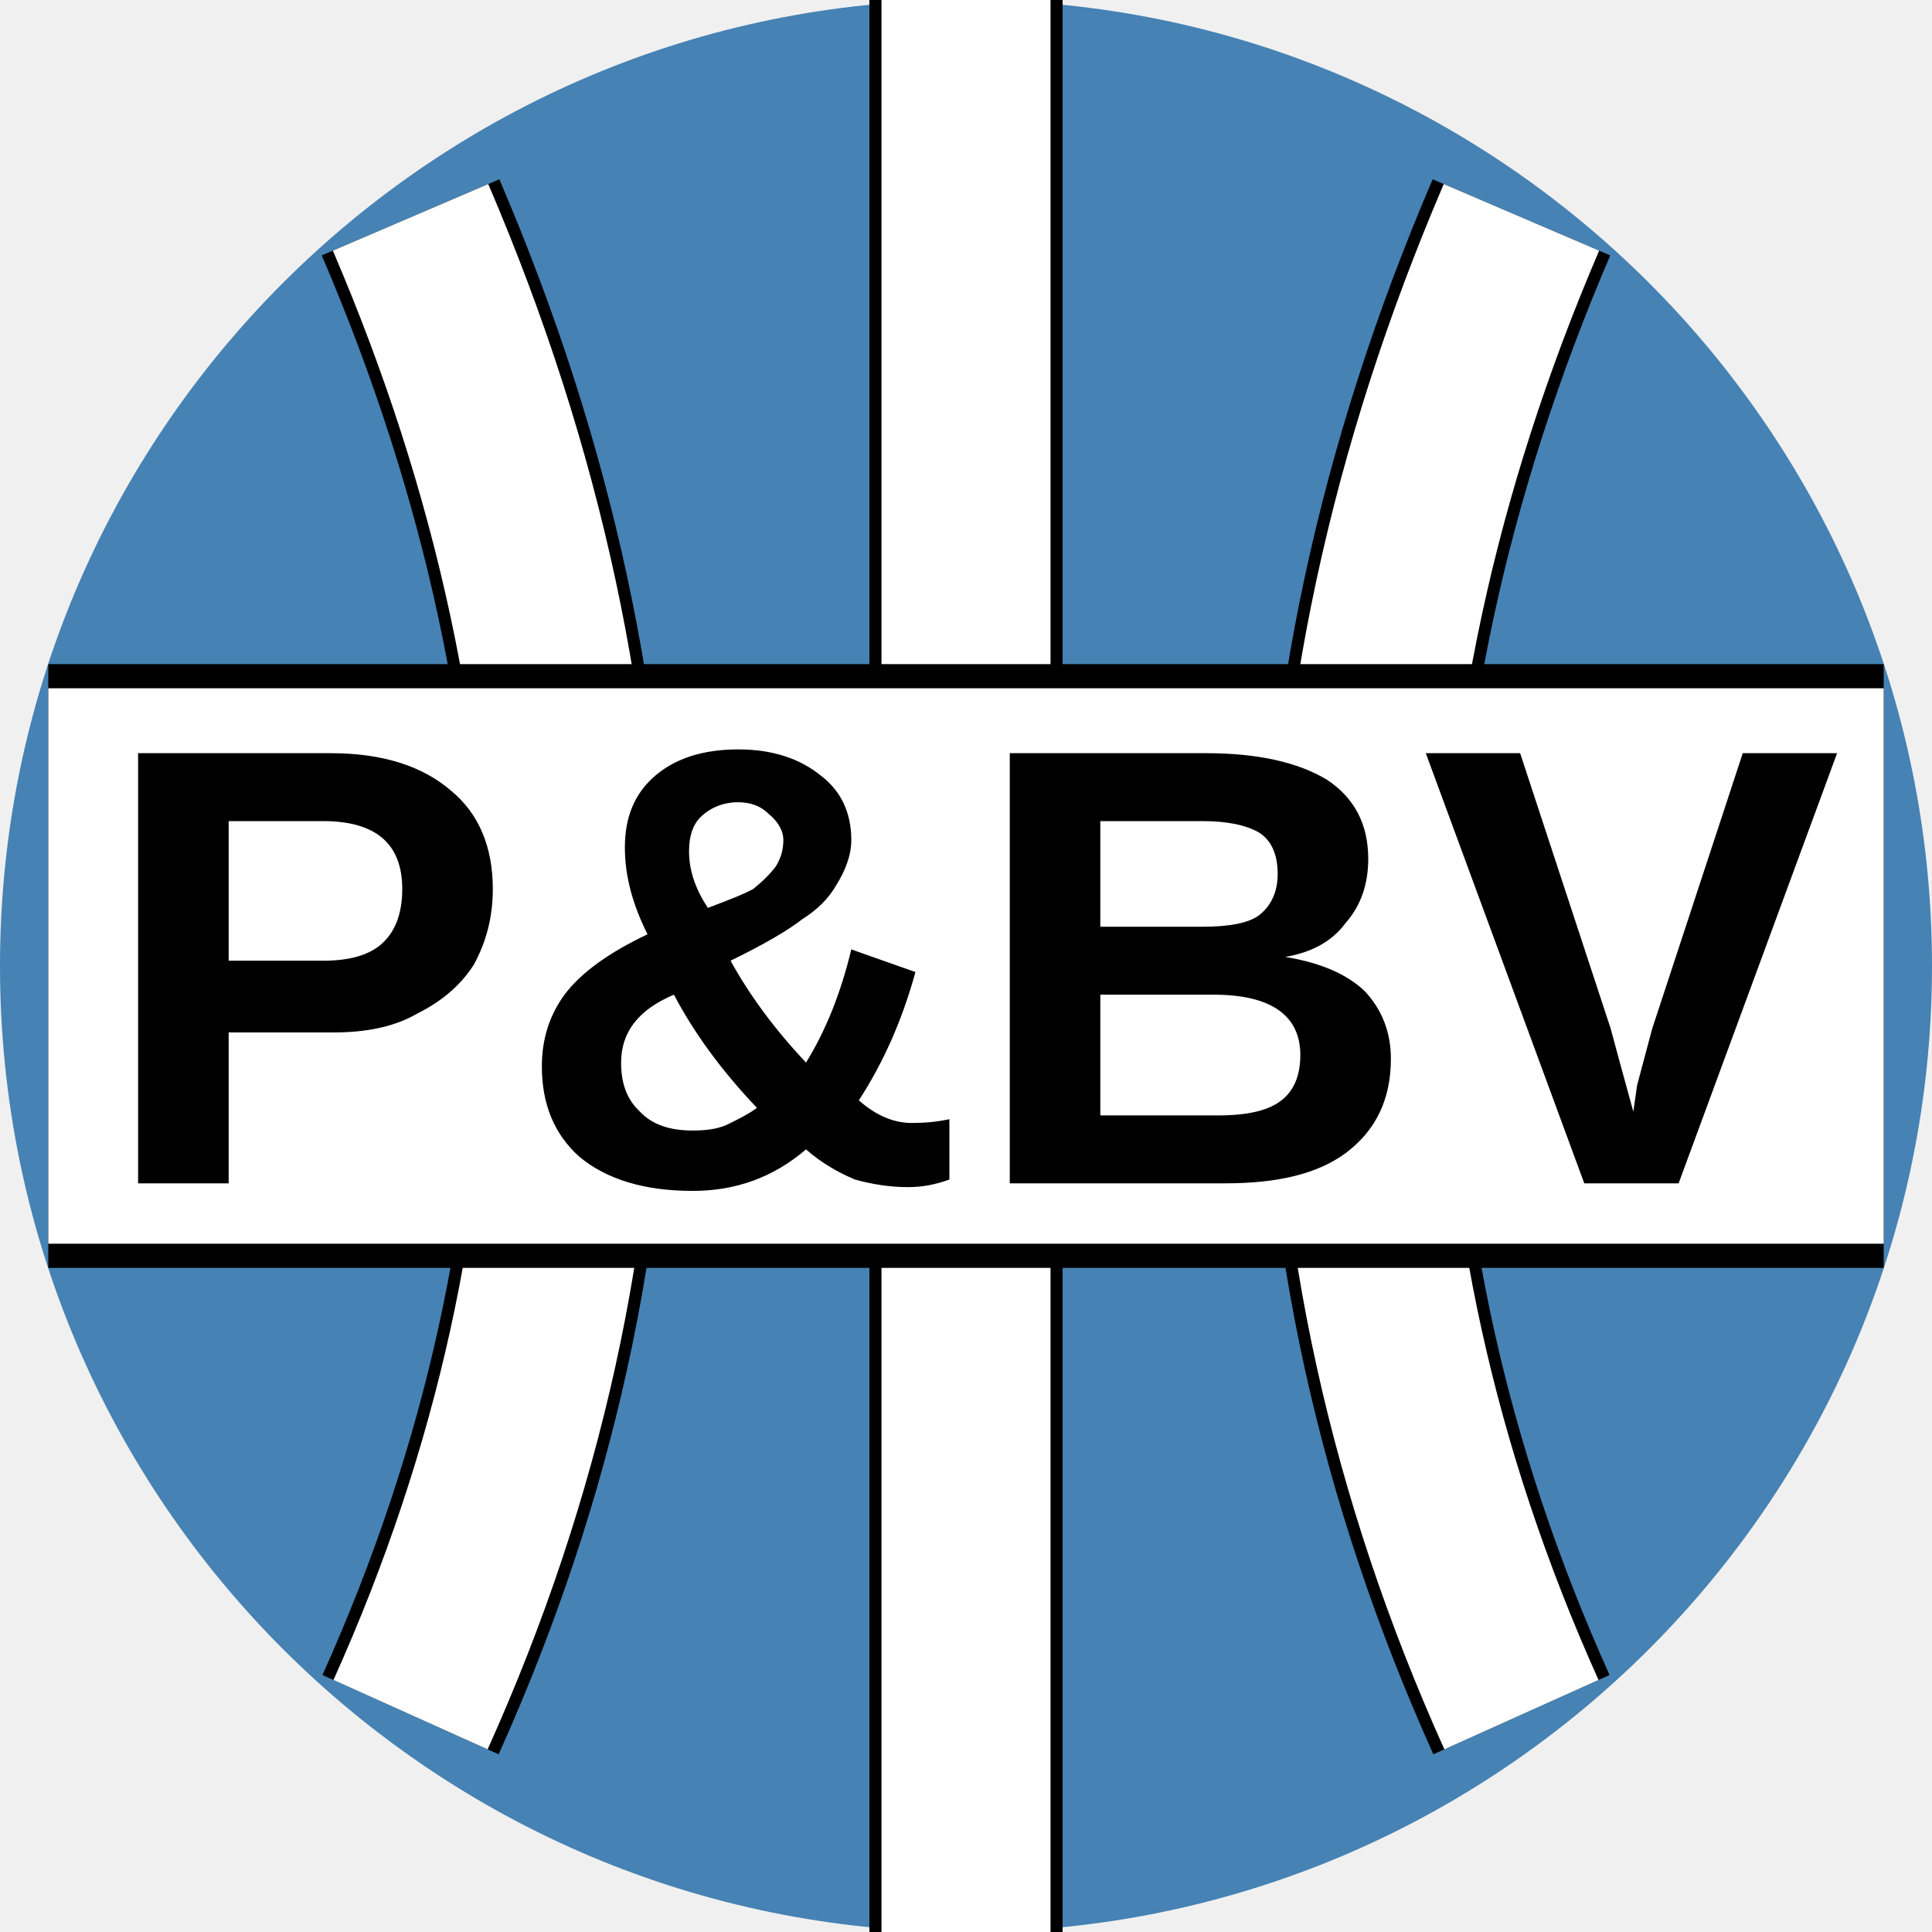
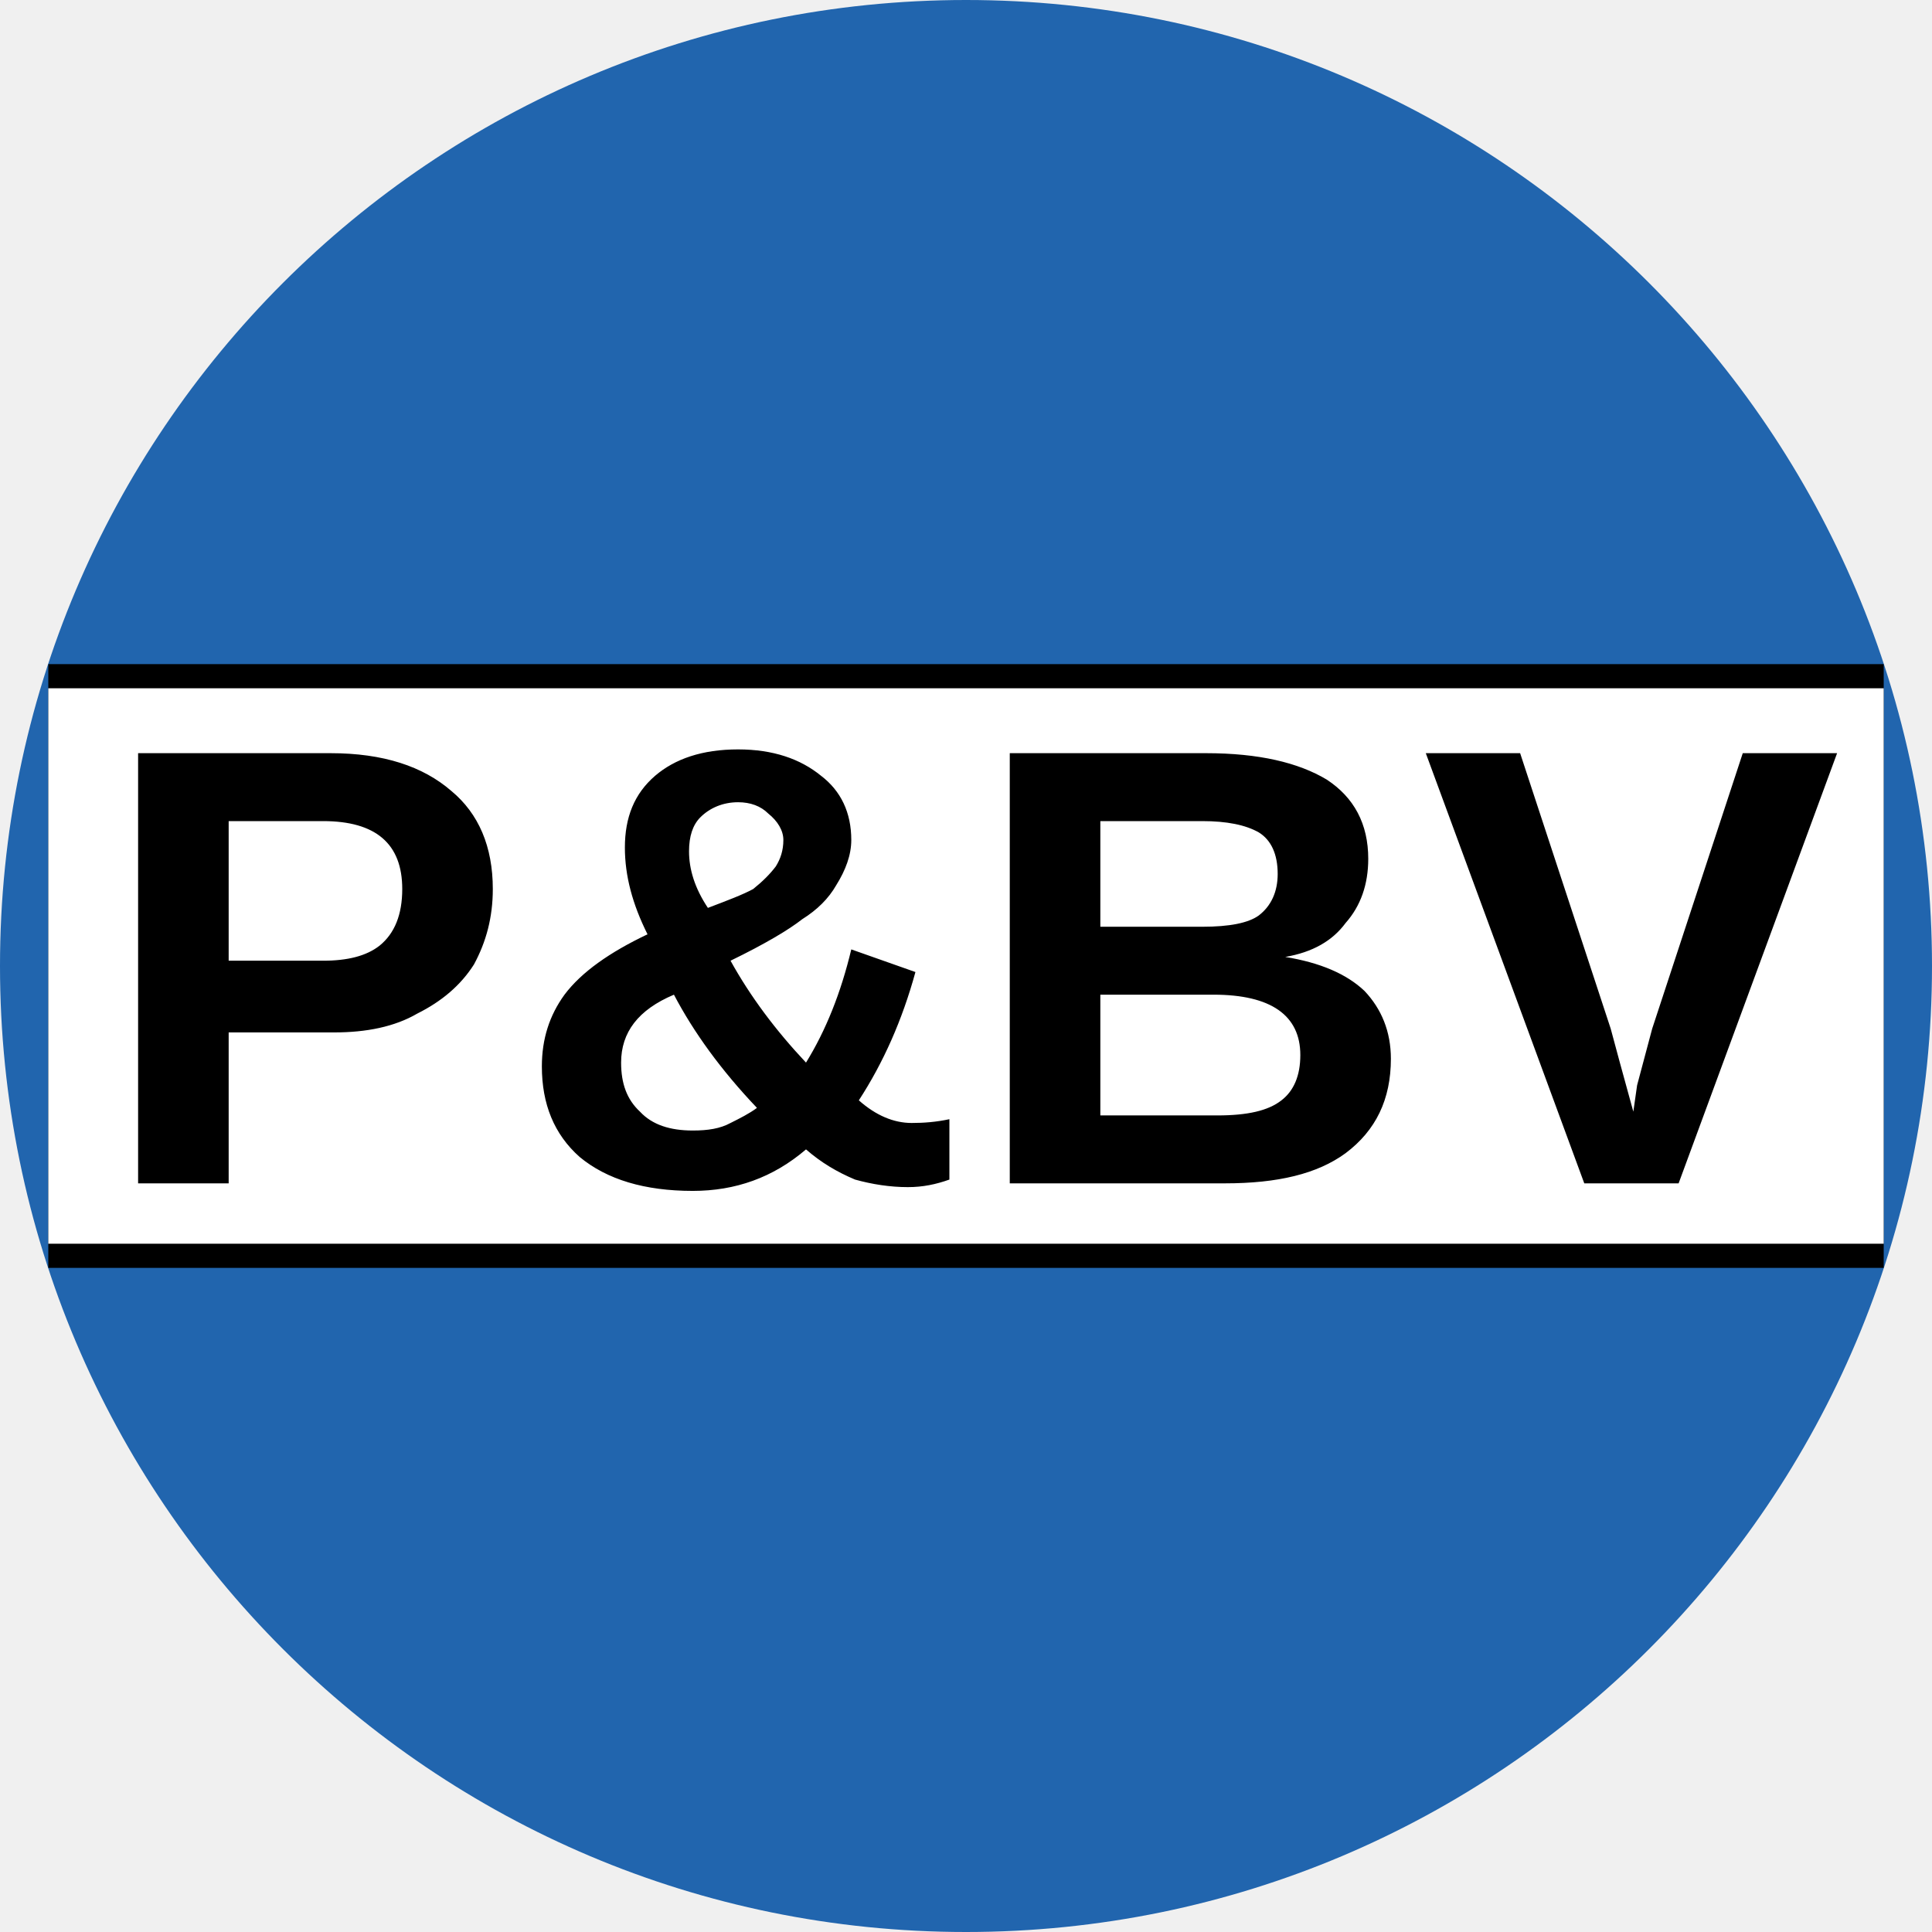
<svg xmlns="http://www.w3.org/2000/svg" id="Layer_1" version="1.1" viewBox="0 0 8 8">
  <defs>
    <style>
      .st0 {
+         stroke: #fff;
        stroke-width: 2.3px;
      }

      .st0, .st1 {
-         stroke: #fff;
-       }
- 
-       .st0, .st1, .st2, .st3 {
        fill: none;
        stroke-miterlimit: 10;
      }

      .st1 {
-         stroke-width: .7px;
+         stroke: #000;
+         stroke-width: 2.5px;
      }

      .st2 {
-         stroke-width: 2.5px;
+         fill: #2165ae;
      }

-       .st2, .st3 {
-         stroke: #000;
-       }
- 
-       .st3 {
-         stroke-width: .8px;
-       }
- 
-       .st4, .st5 {
+       .st3, .st4 {
        isolation: isolate;
      }

-       .st5 {
+       .st4 {
        font-family: Arial-BoldMT, Arial;
        font-size: 2.6px;
        font-weight: 700;
      }
- 
-       .st6 {
-         fill: #4682b4;
-       }
    </style>
  </defs>
-   <circle class="st6" cx="4" cy="4" r="4" />
+   <circle class="st2" cx="4" cy="4" r="4" />
  <g>
-     <path class="st3" d="M6.3.9c-.9,2.1-.9,4.2,0,6.2" />
-     <path class="st1" d="M6.3.9c-.9,2.1-.9,4.2,0,6.2" />
-   </g>
-   <g>
-     <line class="st3" x1="4" y1="8" x2="4" y2="0" />
-     <line class="st1" x1="4" y1="8" x2="4" y2="0" />
-   </g>
-   <g>
-     <path class="st3" d="M1.7.9c.9,2.1.9,4.2,0,6.2" />
-     <path class="st1" d="M1.7.9c.9,2.1.9,4.2,0,6.2" />
-   </g>
-   <g>
-     <line class="st2" x1=".2" y1="4" x2="7.8" y2="4" />
+     <line class="st1" x1=".2" y1="4" x2="7.8" y2="4" />
    <line class="st0" x1=".2" y1="4" x2="7.8" y2="4" />
  </g>
-   <g class="st4">
-     <g class="st4">
-       <text class="st5" transform="translate(.4 4.9)">
-         <tspan x="0" y="0">P&amp;BV</tspan>
-       </text>
+   <g class="st3">
+     <g class="st3">
+       <g class="st3">
+         <text class="st4" transform="translate(.4 4.9)">
+           <tspan x="0" y="0">P&amp;BV</tspan>
+         </text>
+       </g>
    </g>
  </g>
</svg>
